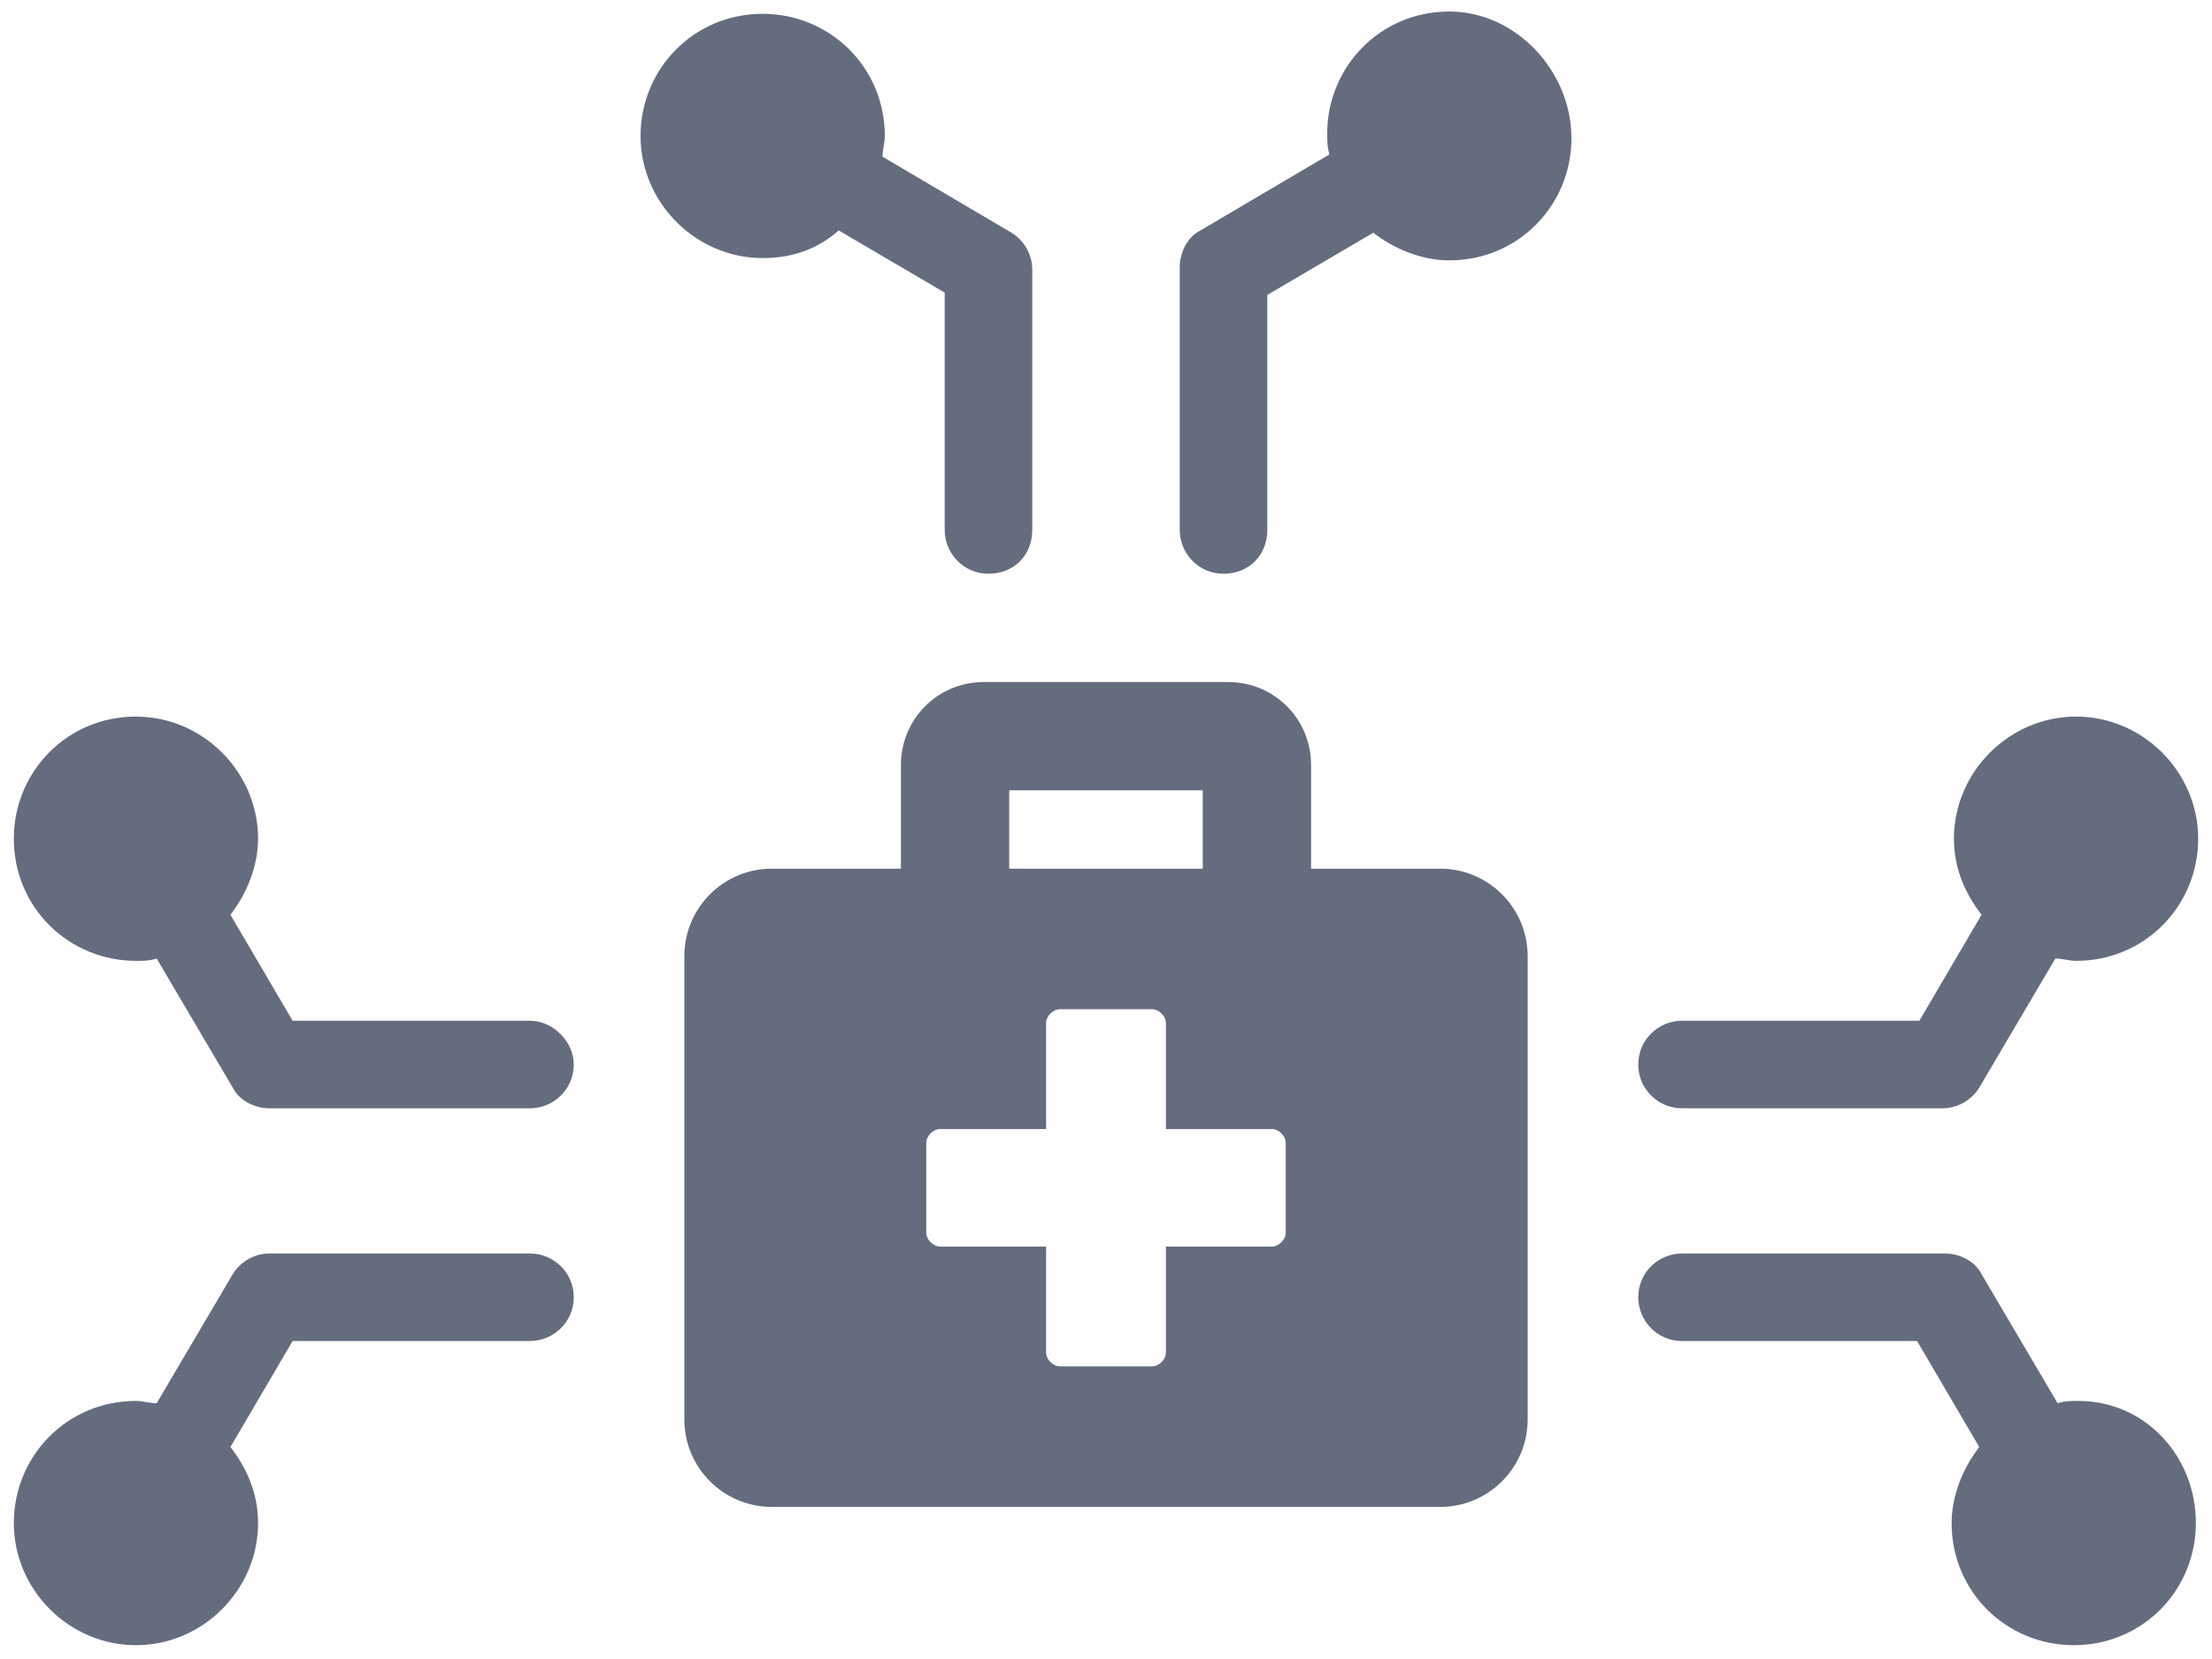
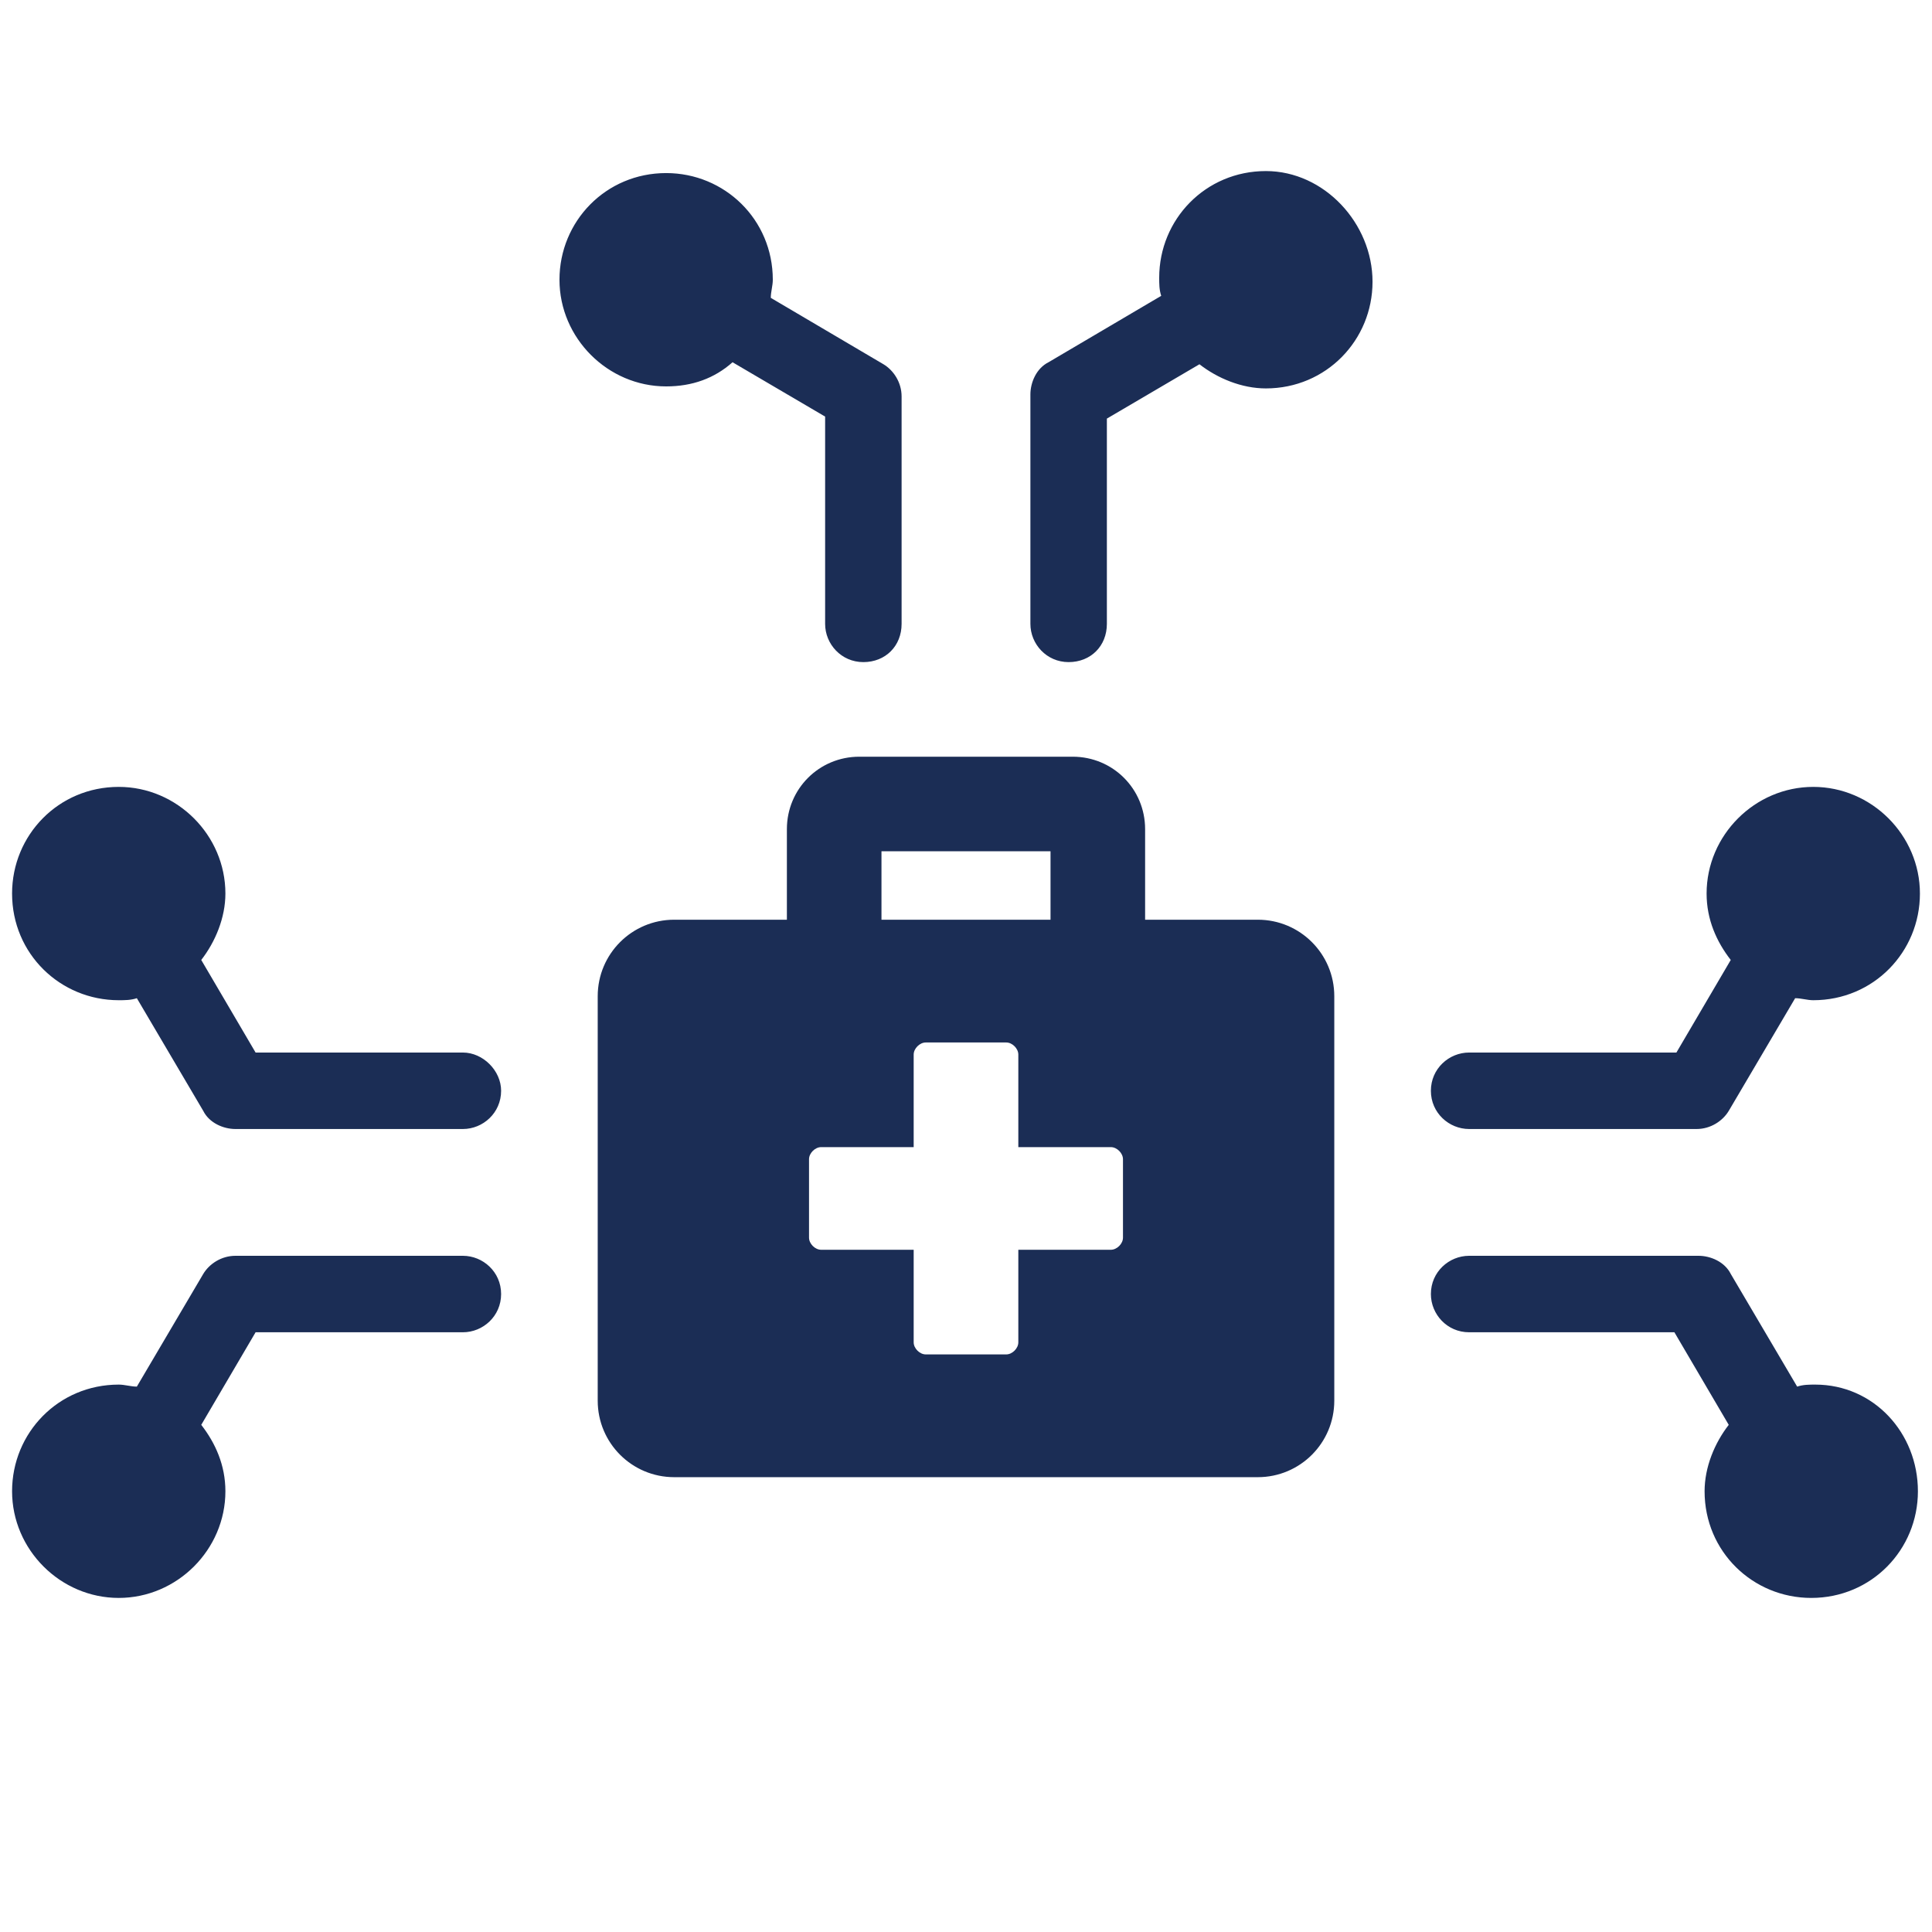
- <svg xmlns="http://www.w3.org/2000/svg" viewBox="2 14 96 72">
-   <g fill="#646c7e">
+ <svg xmlns="http://www.w3.org/2000/svg" viewBox="2 6 96 96">
+   <g fill="#1b2d55">
    <path d="M92.2 74.8c-.3 0-.6 0-.9.1L88 69.3c-.3-.6-1-.9-1.6-.9H75c-1 0-1.9.8-1.9 1.9 0 1 .8 1.9 1.9 1.9h10.2l2.7 4.6c-.7.9-1.2 2.1-1.2 3.3 0 3 2.4 5.3 5.3 5.3 3 0 5.3-2.4 5.3-5.3s-2.2-5.3-5.1-5.3zM75 62.1h11.3c.7 0 1.3-.4 1.6-.9l3.3-5.6c.3 0 .6.1.9.1 3 0 5.3-2.4 5.3-5.3s-2.4-5.3-5.3-5.3-5.3 2.4-5.3 5.3c0 1.3.5 2.4 1.2 3.3l-2.7 4.6H75c-1 0-1.9.8-1.9 1.9 0 1.1.9 1.9 1.9 1.9zM25 58.3H14.7L12 53.7c.7-.9 1.2-2.1 1.2-3.3 0-2.9-2.4-5.3-5.3-5.3-3 0-5.3 2.4-5.3 5.3 0 3 2.4 5.3 5.3 5.3.3 0 .6 0 .9-.1l3.3 5.6c.3.6 1 .9 1.6.9H25c1 0 1.9-.8 1.9-1.9 0-1-.9-1.9-1.9-1.9zM25 68.4H13.7c-.7 0-1.3.4-1.6.9l-3.3 5.6c-.3 0-.6-.1-.9-.1-3 0-5.3 2.4-5.3 5.3s2.4 5.3 5.3 5.3 5.3-2.4 5.3-5.3c0-1.3-.5-2.4-1.2-3.3l2.7-4.6H25c1 0 1.9-.8 1.9-1.9 0-1.1-.9-1.9-1.9-1.9zM64.9 14.5c-3 0-5.3 2.4-5.3 5.3 0 .3 0 .6.1.9L54.1 24c-.6.3-.9 1-.9 1.6V37c0 1 .8 1.9 1.9 1.9S57 38.1 57 37V26.8l4.6-2.7c.9.7 2.1 1.2 3.3 1.2 3 0 5.3-2.4 5.3-5.3s-2.4-5.5-5.3-5.5zM38.4 24l4.6 2.7V37c0 1 .8 1.9 1.9 1.9s1.9-.8 1.9-1.9V25.7c0-.7-.4-1.3-.9-1.6l-5.6-3.3c0-.3.1-.6.1-.9 0-3-2.4-5.3-5.3-5.3-3 0-5.3 2.4-5.3 5.3s2.4 5.3 5.3 5.3c1.3 0 2.4-.4 3.3-1.2zM64.5 51.7h-5.6v-4.5c0-2-1.6-3.6-3.6-3.6H44.7c-2 0-3.6 1.6-3.6 3.6v4.5h-5.6c-2.1 0-3.8 1.7-3.8 3.8v20.1c0 2.1 1.7 3.8 3.8 3.8h29c2.1 0 3.8-1.7 3.8-3.8V55.5c0-2.1-1.7-3.8-3.8-3.8zm-18.7-3.4h8.4v3.4h-8.4v-3.4zm12 19.2c0 .3-.3.6-.6.6h-4.6v4.6c0 .3-.3.6-.6.6h-4c-.3 0-.6-.3-.6-.6v-4.6h-4.6c-.3 0-.6-.3-.6-.6v-3.9c0-.3.3-.6.6-.6h4.6v-4.6c0-.3.3-.6.6-.6h4c.3 0 .6.3.6.6V63h4.6c.3 0 .6.3.6.6v3.9z" />
  </g>
</svg>
